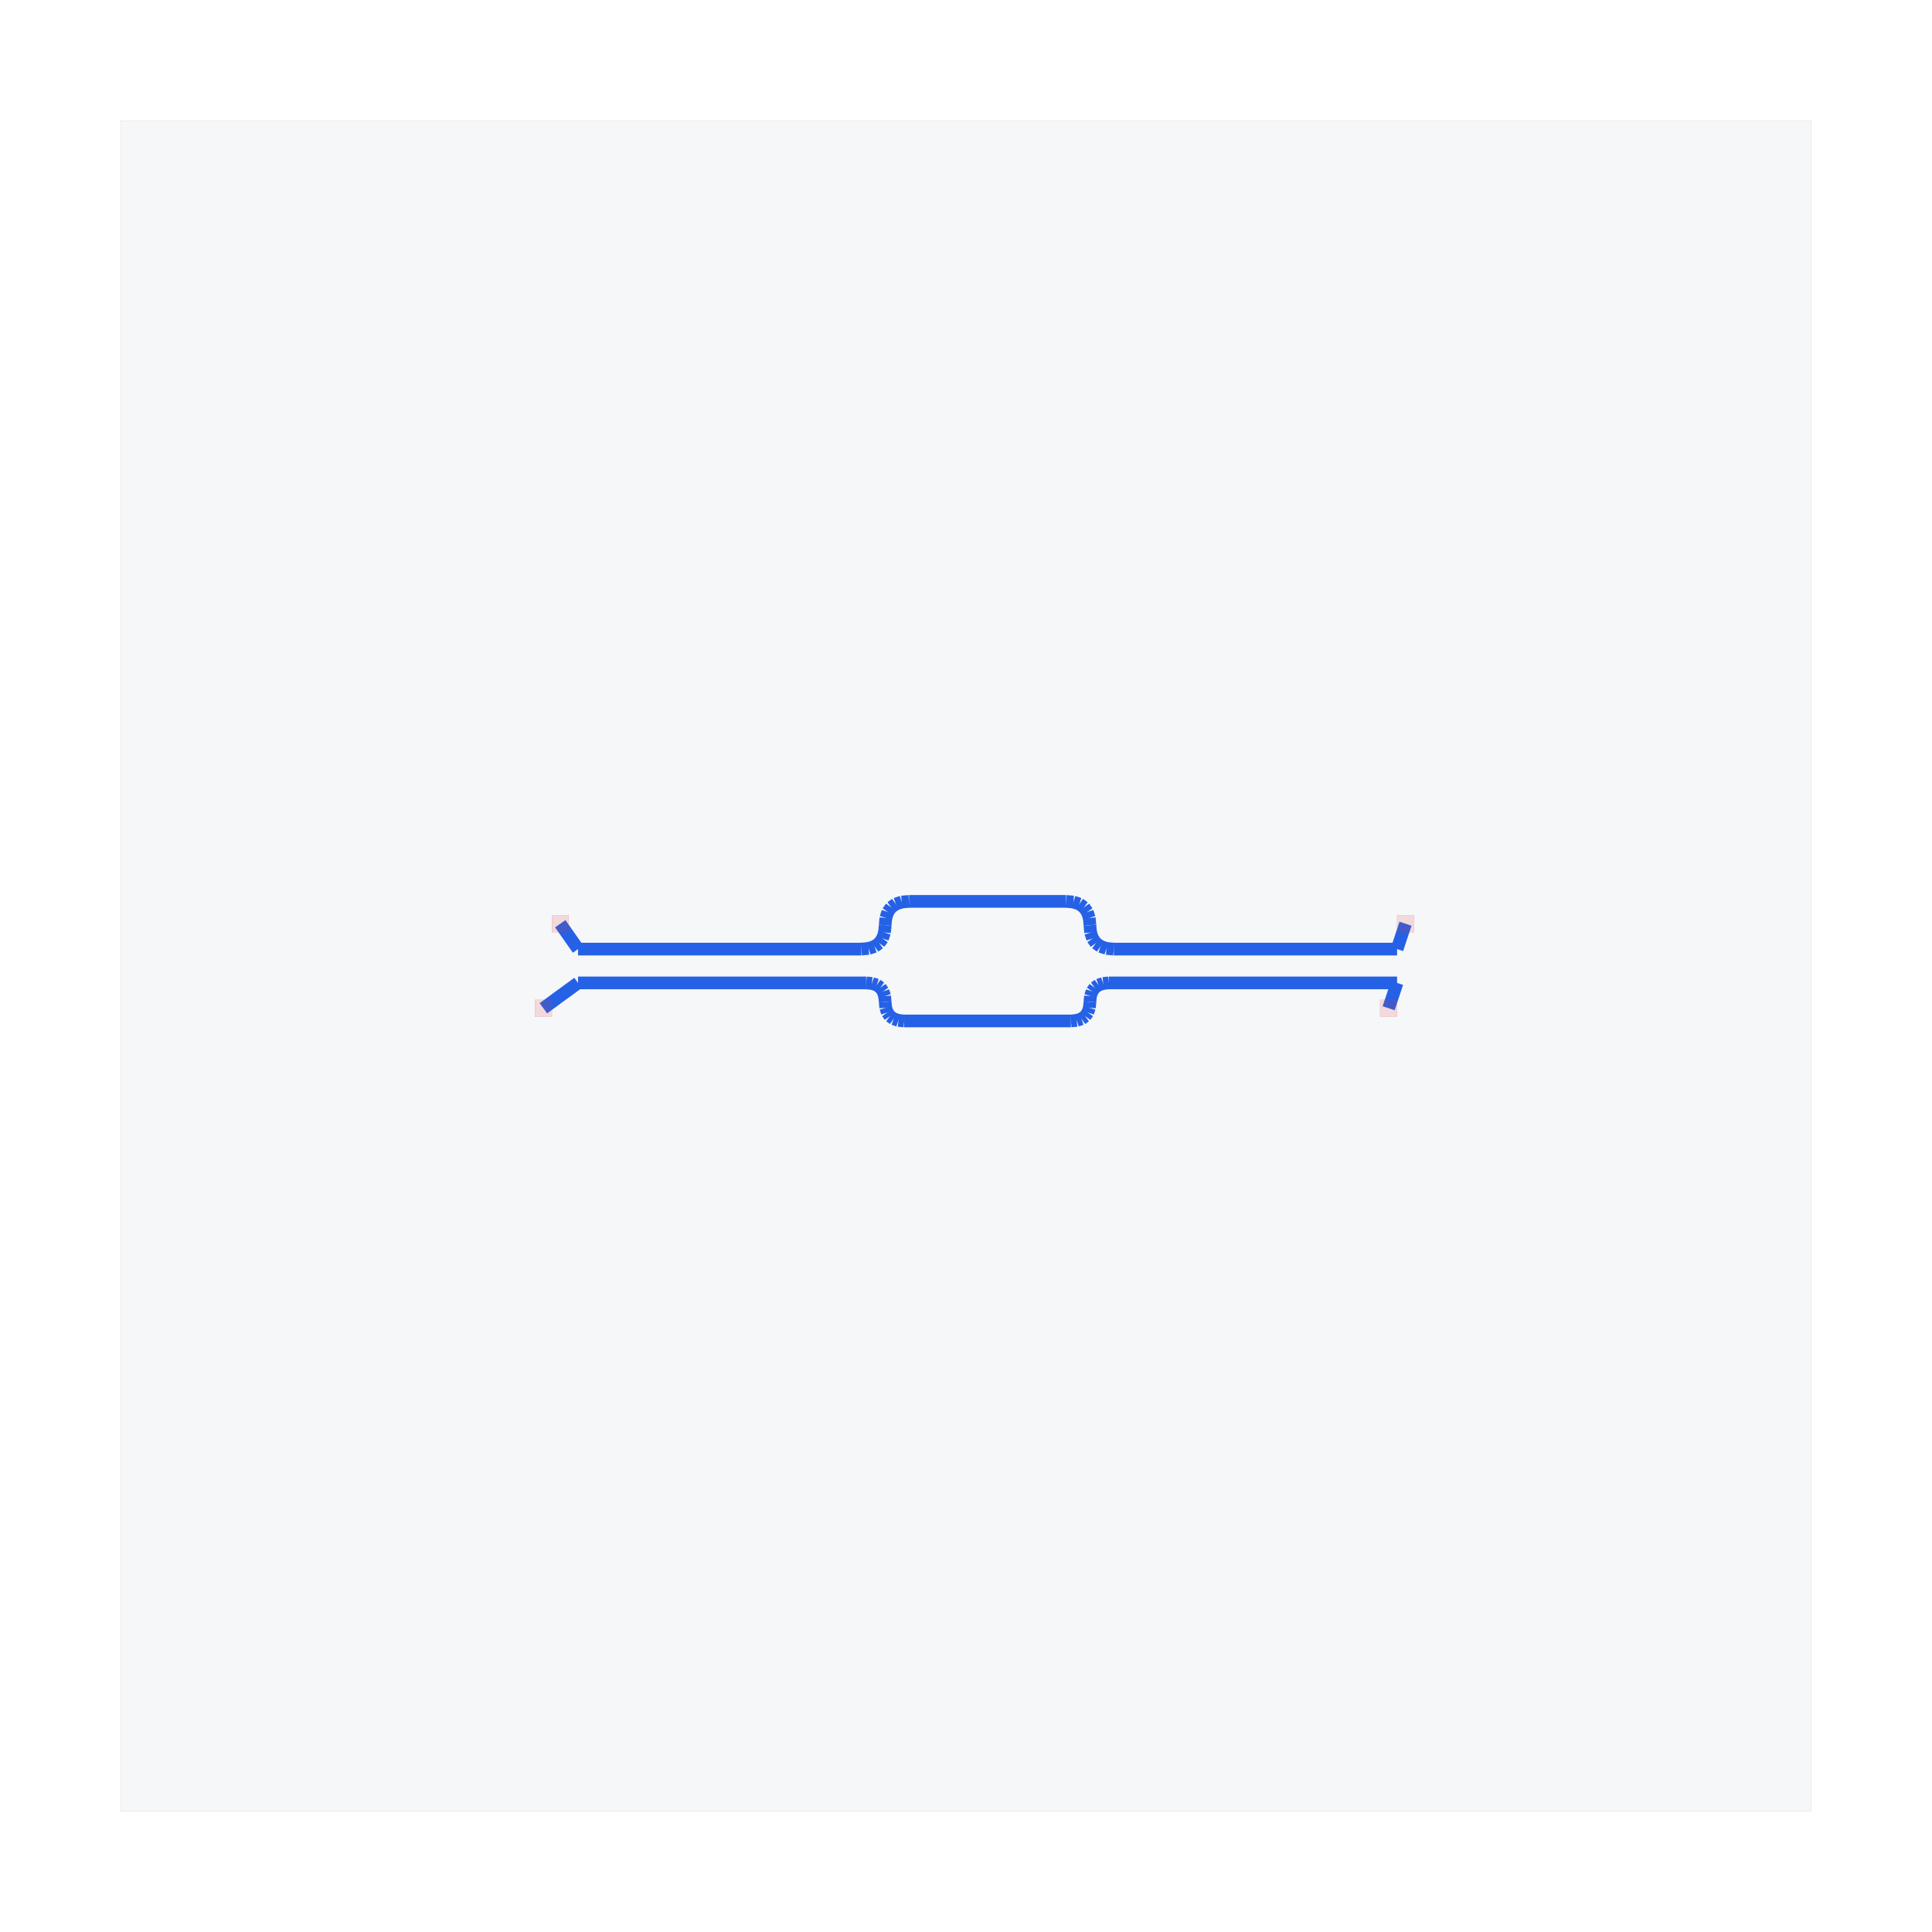
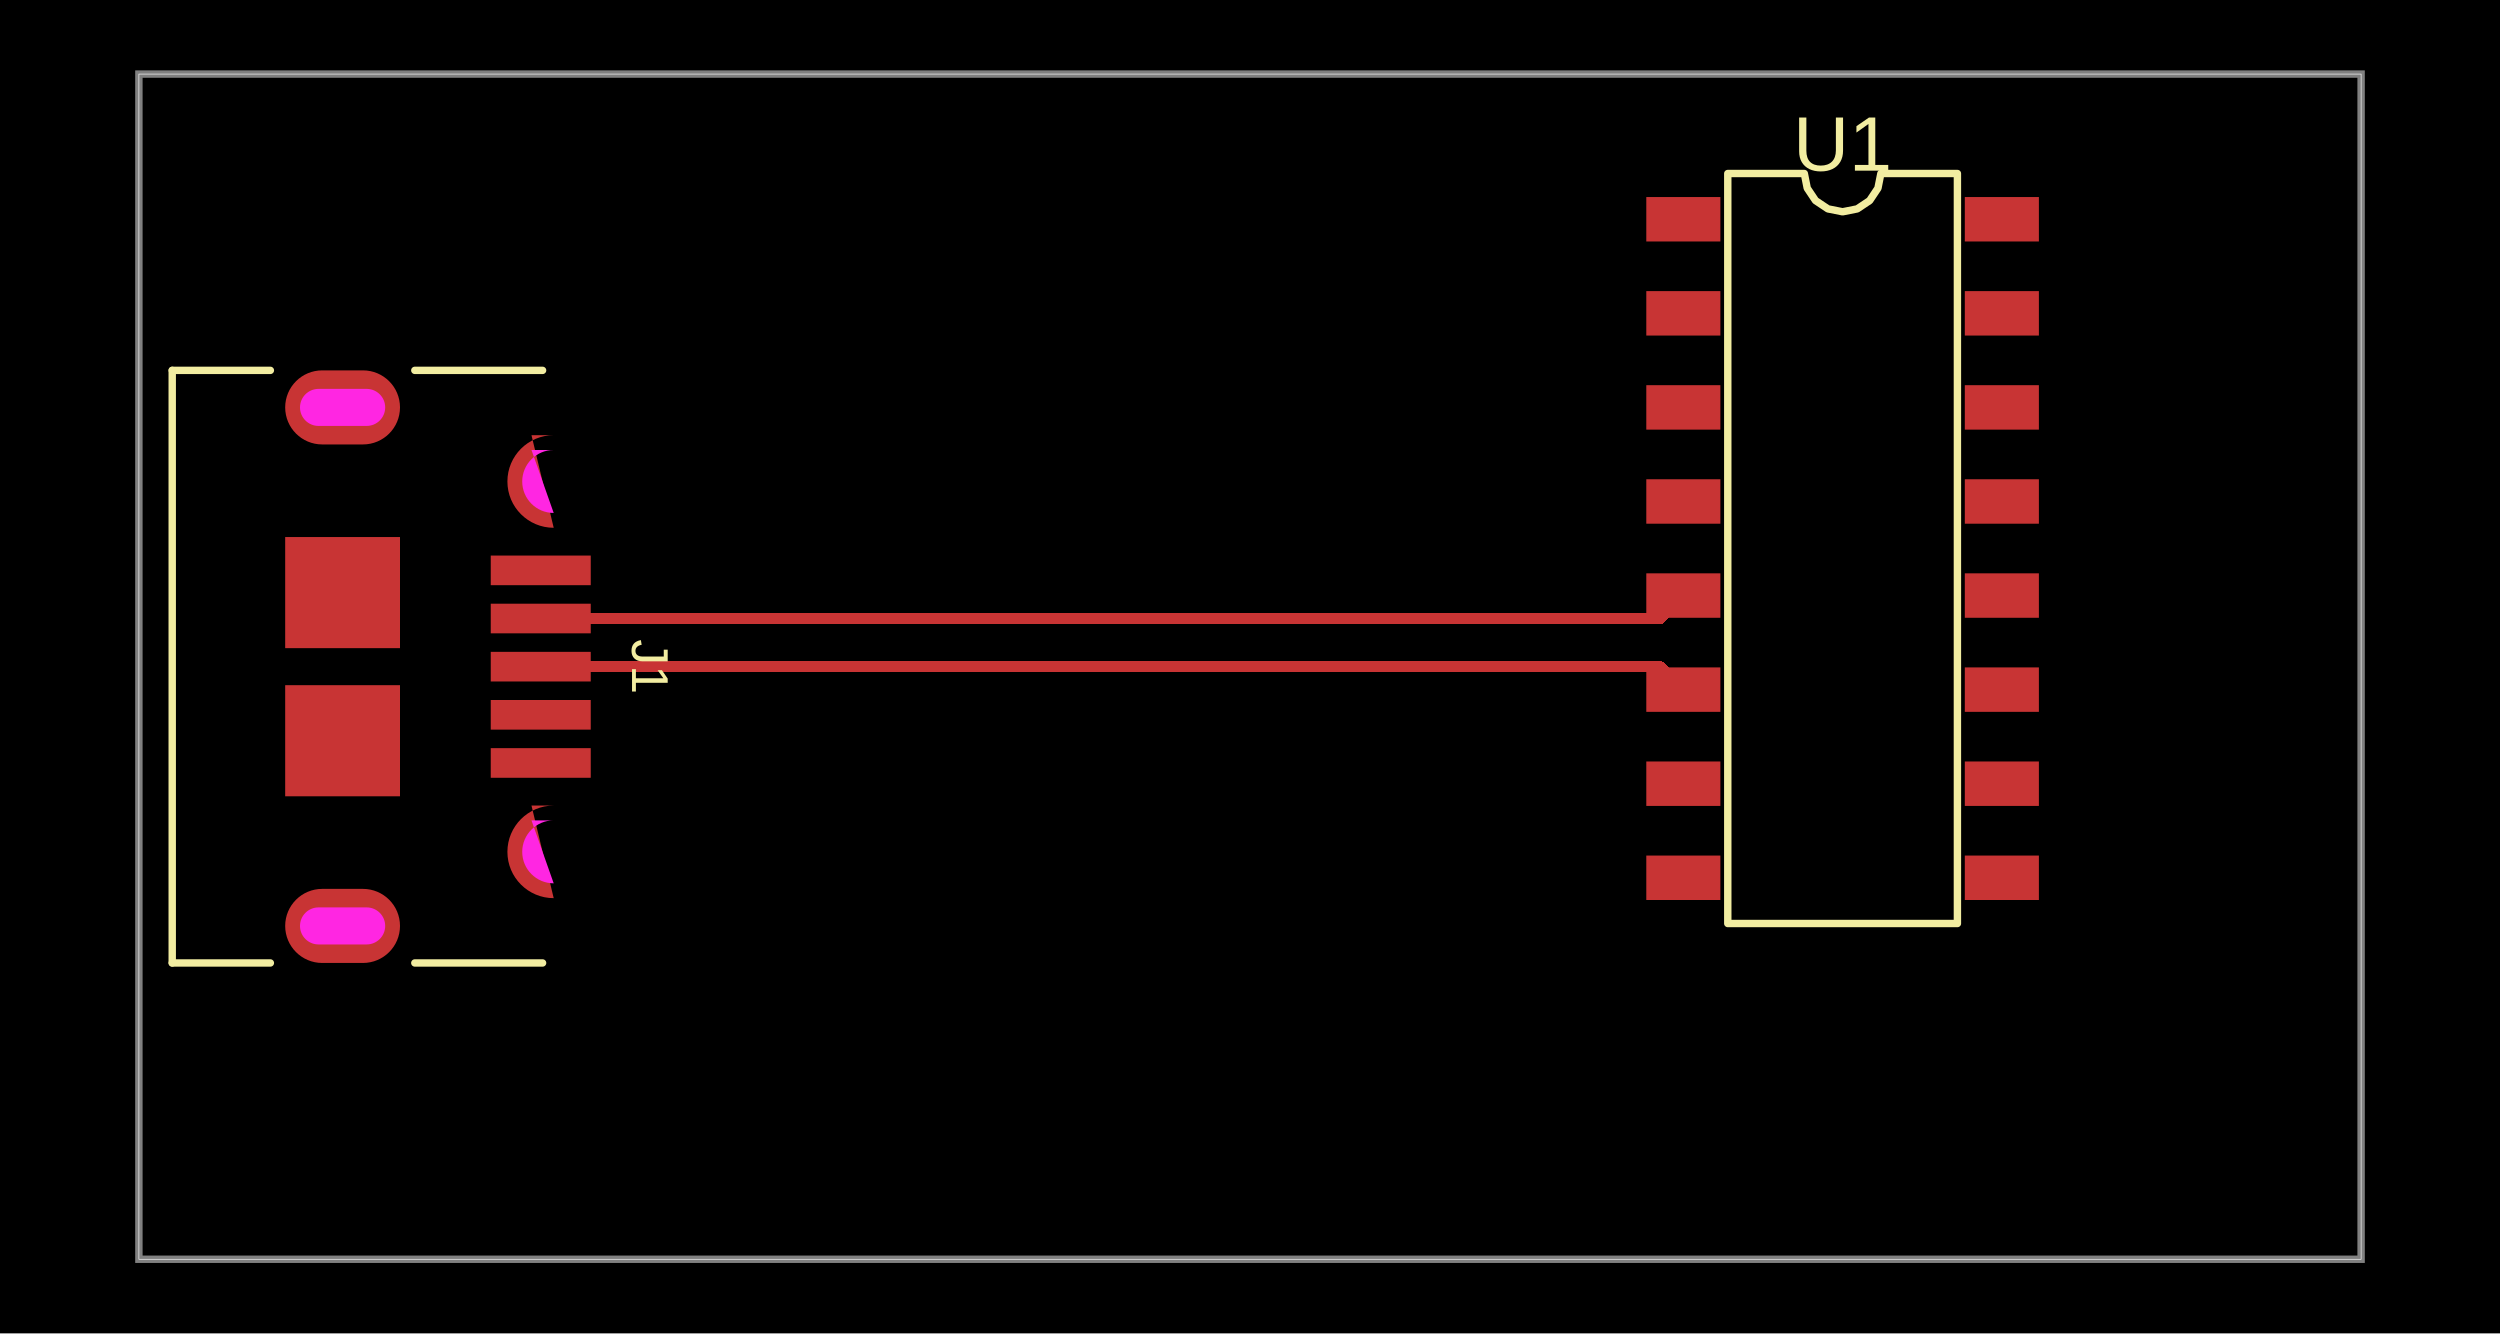
- <svg xmlns="http://www.w3.org/2000/svg" width="640" height="640" viewBox="0 0 640 640">
-   <rect width="100%" height="100%" fill="white" />
+ <svg xmlns="http://www.w3.org/2000/svg" width="1200" height="640" data-software-used-string="@tscircuit/core@0.0.2410">
+   <style />
+   <rect class="boundary" x="0" y="0" fill="#000" width="1200" height="640" />
+   <rect class="pcb-boundary" fill="none" stroke="#fff" stroke-width="0.3" x="66.667" y="35.556" width="1066.667" height="568.889" />
+   <path class="pcb-board" d="M 66.667 604.444 L 1133.333 604.444 L 1133.333 35.556 L 66.667 35.556 Z" fill="none" stroke="rgba(255, 255, 255, 0.5)" stroke-width="3.556" />
+   <path class="pcb-trace" stroke="rgb(200, 52, 52)" fill="none" d="M 259.556 296.889 L 796.978 296.889" stroke-width="5.333" stroke-linecap="round" stroke-linejoin="round" shape-rendering="crispEdges" data-layer="top" />
+   <path class="pcb-trace" stroke="rgb(200, 52, 52)" fill="none" d="M 796.978 296.889 L 808 285.867" stroke-width="5.333" stroke-linecap="round" stroke-linejoin="round" shape-rendering="crispEdges" data-layer="top" />
+   <path class="pcb-trace" stroke="rgb(200, 52, 52)" fill="none" d="M 259.556 320 L 796.978 320" stroke-width="5.333" stroke-linecap="round" stroke-linejoin="round" shape-rendering="crispEdges" data-layer="top" />
+   <path class="pcb-trace" stroke="rgb(200, 52, 52)" fill="none" d="M 796.978 320 L 808 331.022" stroke-width="5.333" stroke-linecap="round" stroke-linejoin="round" shape-rendering="crispEdges" data-layer="top" />
+   <rect class="pcb-pad" fill="rgb(200, 52, 52)" x="235.556" y="266.667" width="48" height="14.222" data-layer="top" />
+   <rect class="pcb-pad" fill="rgb(200, 52, 52)" x="235.556" y="289.778" width="48" height="14.222" data-layer="top" />
+   <rect class="pcb-pad" fill="rgb(200, 52, 52)" x="235.556" y="312.889" width="48" height="14.222" data-layer="top" />
+   <rect class="pcb-pad" fill="rgb(200, 52, 52)" x="235.556" y="336" width="48" height="14.222" data-layer="top" />
+   <rect class="pcb-pad" fill="rgb(200, 52, 52)" x="235.556" y="359.111" width="48" height="14.222" data-layer="top" />
+   <rect class="pcb-pad" fill="rgb(200, 52, 52)" x="136.889" y="257.778" width="55.111" height="53.333" data-layer="top" />
+   <rect class="pcb-pad" fill="rgb(200, 52, 52)" x="136.889" y="328.889" width="55.111" height="53.333" data-layer="top" />
+   <rect class="pcb-pad" fill="rgb(200, 52, 52)" x="790.222" y="94.578" width="35.556" height="21.333" data-layer="top" />
+   <rect class="pcb-pad" fill="rgb(200, 52, 52)" x="790.222" y="139.733" width="35.556" height="21.333" data-layer="top" />
+   <rect class="pcb-pad" fill="rgb(200, 52, 52)" x="790.222" y="184.889" width="35.556" height="21.333" data-layer="top" />
+   <rect class="pcb-pad" fill="rgb(200, 52, 52)" x="790.222" y="230.044" width="35.556" height="21.333" data-layer="top" />
+   <rect class="pcb-pad" fill="rgb(200, 52, 52)" x="790.222" y="275.2" width="35.556" height="21.333" data-layer="top" />
+   <rect class="pcb-pad" fill="rgb(200, 52, 52)" x="790.222" y="320.356" width="35.556" height="21.333" data-layer="top" />
+   <rect class="pcb-pad" fill="rgb(200, 52, 52)" x="790.222" y="365.511" width="35.556" height="21.333" data-layer="top" />
+   <rect class="pcb-pad" fill="rgb(200, 52, 52)" x="790.222" y="410.667" width="35.556" height="21.333" data-layer="top" />
+   <rect class="pcb-pad" fill="rgb(200, 52, 52)" x="943.111" y="410.667" width="35.556" height="21.333" data-layer="top" />
+   <rect class="pcb-pad" fill="rgb(200, 52, 52)" x="943.111" y="365.511" width="35.556" height="21.333" data-layer="top" />
+   <rect class="pcb-pad" fill="rgb(200, 52, 52)" x="943.111" y="320.356" width="35.556" height="21.333" data-layer="top" />
+   <rect class="pcb-pad" fill="rgb(200, 52, 52)" x="943.111" y="275.2" width="35.556" height="21.333" data-layer="top" />
+   <rect class="pcb-pad" fill="rgb(200, 52, 52)" x="943.111" y="230.044" width="35.556" height="21.333" data-layer="top" />
+   <rect class="pcb-pad" fill="rgb(200, 52, 52)" x="943.111" y="184.889" width="35.556" height="21.333" data-layer="top" />
+   <rect class="pcb-pad" fill="rgb(200, 52, 52)" x="943.111" y="139.733" width="35.556" height="21.333" data-layer="top" />
+   <rect class="pcb-pad" fill="rgb(200, 52, 52)" x="943.111" y="94.578" width="35.556" height="21.333" data-layer="top" />
+   <path class="pcb-silkscreen pcb-silkscreen-top" d="M 82.667 177.778 L 82.667 462.222" fill="none" stroke="#f2eda1" stroke-width="3.556" stroke-linecap="round" stroke-linejoin="round" data-pcb-component-id="pcb_component_0" data-pcb-silkscreen-path-id="pcb_silkscreen_path_0" />
+   <path class="pcb-silkscreen pcb-silkscreen-top" d="M 82.667 177.778 L 129.778 177.778" fill="none" stroke="#f2eda1" stroke-width="3.556" stroke-linecap="round" stroke-linejoin="round" data-pcb-component-id="pcb_component_0" data-pcb-silkscreen-path-id="pcb_silkscreen_path_1" />
+   <path class="pcb-silkscreen pcb-silkscreen-top" d="M 82.667 462.222 L 129.778 462.222" fill="none" stroke="#f2eda1" stroke-width="3.556" stroke-linecap="round" stroke-linejoin="round" data-pcb-component-id="pcb_component_0" data-pcb-silkscreen-path-id="pcb_silkscreen_path_2" />
+   <path class="pcb-silkscreen pcb-silkscreen-top" d="M 199.111 177.778 L 260.444 177.778" fill="none" stroke="#f2eda1" stroke-width="3.556" stroke-linecap="round" stroke-linejoin="round" data-pcb-component-id="pcb_component_0" data-pcb-silkscreen-path-id="pcb_silkscreen_path_3" />
+   <path class="pcb-silkscreen pcb-silkscreen-top" d="M 199.111 462.222 L 260.444 462.222" fill="none" stroke="#f2eda1" stroke-width="3.556" stroke-linecap="round" stroke-linejoin="round" data-pcb-component-id="pcb_component_0" data-pcb-silkscreen-path-id="pcb_silkscreen_path_4" />
+   <path class="pcb-silkscreen pcb-silkscreen-top" d="M 829.333 443.289 L 829.333 83.289 L 866.074 83.289 L 867.472 90.319 L 871.455 96.279 L 877.414 100.261 L 884.444 101.659 L 891.474 100.261 L 897.434 96.279 L 901.416 90.319 L 902.815 83.289 L 939.556 83.289 L 939.556 443.289 L 829.333 443.289 Z" fill="none" stroke="#f2eda1" stroke-width="3.556" stroke-linecap="round" stroke-linejoin="round" data-pcb-component-id="pcb_component_1" data-pcb-silkscreen-path-id="pcb_silkscreen_path_5" />
+   <text x="0" y="0" dx="0" dy="0" fill="#f2eda1" font-family="Arial, sans-serif" font-size="24.889" text-anchor="middle" dominant-baseline="central" transform="matrix(-1.8369701987210297e-16,1,-1,-1.8369701987210297e-16,312,320)" class="pcb-silkscreen-text pcb-silkscreen-top" data-pcb-silkscreen-text-id="pcb_component_0" stroke="none">J1</text>
+   <text x="0" y="0" dx="0" dy="0" fill="#f2eda1" font-family="Arial, sans-serif" font-size="37.111" text-anchor="middle" dominant-baseline="central" transform="matrix(1,0,0,1,884.4444,69.06667)" class="pcb-silkscreen-text pcb-silkscreen-top" data-pcb-silkscreen-text-id="pcb_component_1" stroke="none">U1</text>
  <g>
-     <polyline data-points="-5,-0.5 -4.5899377385370865,-0.2" data-type="line" data-label="" points="180,334 191.482,325.6" fill="none" stroke="#2563eb" stroke-width="4.2" />
+     <path class="pcb-hole-outer" fill="rgb(200, 52, 52)" d="M-22.222,5.333 v-10.667 a22.222,22.222 0 0 0 44.444,0 v--10.667 a22.222,22.222 0 0 0 -44.444,0 z" transform="translate(260.4444 231.1111) rotate(-270)" />
+     <path class="pcb-hole-inner" fill="#FF26E2" d="M-15.111,5.333 v-10.667 a15.111,15.111 0 0 0 30.222,0 v--10.667 a15.111,15.111 0 0 0 -30.222,0 z" transform="translate(260.4444 231.1111) rotate(-270)" />
  </g>
  <g>
-     <polyline data-points="-4.5899377385370865,-0.2 -1.181211088832495,-0.2" data-type="line" data-label="" points="191.482,325.6 286.926,325.6" fill="none" stroke="#2563eb" stroke-width="4.2" />
+     <path class="pcb-hole-outer" fill="rgb(200, 52, 52)" d="M-22.222,5.333 v-10.667 a22.222,22.222 0 0 0 44.444,0 v--10.667 a22.222,22.222 0 0 0 -44.444,0 z" transform="translate(260.4444 408.8889) rotate(-270)" />
+     <path class="pcb-hole-inner" fill="#FF26E2" d="M-15.111,5.333 v-10.667 a15.111,15.111 0 0 0 30.222,0 v--10.667 a15.111,15.111 0 0 0 -30.222,0 z" transform="translate(260.4444 408.8889) rotate(-270)" />
  </g>
  <g>
-     <polyline data-points="-1.181211088832495,-0.2 -1.112461088145968,-0.20625000006241156" data-type="line" data-label="" points="286.926,325.6 288.851,325.775" fill="none" stroke="#2563eb" stroke-width="4.2" />
+     <path class="pcb-hole-outer" fill="rgb(200, 52, 52)" d="M-17.778,-9.778 v19.556 a17.778,17.778 0 0 0 35.556,0 v-19.556 a17.778,17.778 0 0 0 -35.556,0 z" transform="translate(164.4444 195.5556) rotate(-270)" />
+     <path class="pcb-hole-inner" fill="#FF26E2" d="M-8.889,-11.556 v23.111 a8.889,8.889 0 0 0 17.778,0 v-23.111 a8.889,8.889 0 0 0 -17.778,0 z" transform="translate(164.4444 195.5556) rotate(-270)" />
  </g>
  <g>
-     <polyline data-points="-1.112461088145968,-0.20625000006241156 -1.056211087584264,-0.22500000024964623" data-type="line" data-label="" points="288.851,325.775 290.426,326.3" fill="none" stroke="#2563eb" stroke-width="4.2" />
-   </g>
-   <g>
-     <polyline data-points="-1.056211087584264,-0.22500000024964623 -1.0124610871473831,-0.25625000056170394" data-type="line" data-label="" points="290.426,326.3 291.651,327.175" fill="none" stroke="#2563eb" stroke-width="4.2" />
-   </g>
-   <g>
-     <polyline data-points="-1.0124610871473831,-0.25625000056170394 -0.9812110868353254,-0.30000000099858476" data-type="line" data-label="" points="291.651,327.175 292.526,328.4" fill="none" stroke="#2563eb" stroke-width="4.2" />
-   </g>
-   <g>
-     <polyline data-points="-0.9812110868353254,-0.30000000099858476 -0.9624610866480908,-0.3562500015602887" data-type="line" data-label="" points="292.526,328.4 293.051,329.975" fill="none" stroke="#2563eb" stroke-width="4.2" />
-   </g>
-   <g>
-     <polyline data-points="-0.9624610866480908,-0.3562500015602887 -0.9562110865856792,-0.42500000224681567" data-type="line" data-label="" points="293.051,329.975 293.226,331.9" fill="none" stroke="#2563eb" stroke-width="4.2" />
-   </g>
-   <g>
-     <polyline data-points="-0.9562110865856792,-0.42500000224681567 -0.9499610865232678,-0.4937500029333427" data-type="line" data-label="" points="293.226,331.9 293.401,333.825" fill="none" stroke="#2563eb" stroke-width="4.2" />
-   </g>
-   <g>
-     <polyline data-points="-0.9499610865232678,-0.4937500029333427 -0.9312110863360331,-0.5500000034950466" data-type="line" data-label="" points="293.401,333.825 293.926,335.4" fill="none" stroke="#2563eb" stroke-width="4.2" />
-   </g>
-   <g>
-     <polyline data-points="-0.9312110863360331,-0.5500000034950466 -0.8999610860239753,-0.5937500039319275" data-type="line" data-label="" points="293.926,335.4 294.801,336.625" fill="none" stroke="#2563eb" stroke-width="4.2" />
-   </g>
-   <g>
-     <polyline data-points="-0.8999610860239753,-0.5937500039319275 -0.8562110855870946,-0.6250000042439852" data-type="line" data-label="" points="294.801,336.625 296.026,337.5" fill="none" stroke="#2563eb" stroke-width="4.2" />
-   </g>
-   <g>
-     <polyline data-points="-0.8562110855870946,-0.6250000042439852 -0.7999610850253904,-0.6437500044312199" data-type="line" data-label="" points="296.026,337.5 297.601,338.025" fill="none" stroke="#2563eb" stroke-width="4.2" />
-   </g>
-   <g>
-     <polyline data-points="-0.7999610850253904,-0.6437500044312199 -0.7312110843388635,-0.6500000044936314" data-type="line" data-label="" points="297.601,338.025 299.526,338.2" fill="none" stroke="#2563eb" stroke-width="4.2" />
-   </g>
-   <g>
-     <polyline data-points="-0.7312110843388635,-0.6500000044936314 1.2412733458017762,-0.6500000044936314" data-type="line" data-label="" points="299.526,338.2 354.756,338.2" fill="none" stroke="#2563eb" stroke-width="4.2" />
-   </g>
-   <g>
-     <polyline data-points="1.2412733458017762,-0.6500000044936314 1.3100233464883033,-0.64375000443122" data-type="line" data-label="" points="354.756,338.2 356.681,338.025" fill="none" stroke="#2563eb" stroke-width="4.2" />
-   </g>
-   <g>
-     <polyline data-points="1.3100233464883033,-0.64375000443122 1.3662733470500072,-0.6250000042439852" data-type="line" data-label="" points="356.681,338.025 358.256,337.5" fill="none" stroke="#2563eb" stroke-width="4.2" />
-   </g>
-   <g>
-     <polyline data-points="1.3662733470500072,-0.6250000042439852 1.410023347486888,-0.5937500039319275" data-type="line" data-label="" points="358.256,337.5 359.481,336.625" fill="none" stroke="#2563eb" stroke-width="4.2" />
-   </g>
-   <g>
-     <polyline data-points="1.410023347486888,-0.5937500039319275 1.4412733477989457,-0.5500000034950466" data-type="line" data-label="" points="359.481,336.625 360.356,335.4" fill="none" stroke="#2563eb" stroke-width="4.2" />
-   </g>
-   <g>
-     <polyline data-points="1.4412733477989457,-0.5500000034950466 1.4600233479861804,-0.4937500029333427" data-type="line" data-label="" points="360.356,335.4 360.881,333.825" fill="none" stroke="#2563eb" stroke-width="4.2" />
-   </g>
-   <g>
-     <polyline data-points="1.4600233479861804,-0.4937500029333427 1.4662733480485919,-0.42500000224681567" data-type="line" data-label="" points="360.881,333.825 361.056,331.9" fill="none" stroke="#2563eb" stroke-width="4.2" />
-   </g>
-   <g>
-     <polyline data-points="1.4662733480485919,-0.42500000224681567 1.4725233481110036,-0.3562500015602887" data-type="line" data-label="" points="361.056,331.9 361.231,329.975" fill="none" stroke="#2563eb" stroke-width="4.2" />
-   </g>
-   <g>
-     <polyline data-points="1.4725233481110036,-0.3562500015602887 1.491273348298238,-0.30000000099858476" data-type="line" data-label="" points="361.231,329.975 361.756,328.4" fill="none" stroke="#2563eb" stroke-width="4.2" />
-   </g>
-   <g>
-     <polyline data-points="1.491273348298238,-0.30000000099858476 1.5225233486102958,-0.25625000056170394" data-type="line" data-label="" points="361.756,328.4 362.631,327.175" fill="none" stroke="#2563eb" stroke-width="4.2" />
-   </g>
-   <g>
-     <polyline data-points="1.5225233486102958,-0.25625000056170394 1.5662733490471767,-0.22500000024964623" data-type="line" data-label="" points="362.631,327.175 363.856,326.3" fill="none" stroke="#2563eb" stroke-width="4.2" />
-   </g>
-   <g>
-     <polyline data-points="1.5662733490471767,-0.22500000024964623 1.6225233496088807,-0.20625000006241156" data-type="line" data-label="" points="363.856,326.3 365.431,325.775" fill="none" stroke="#2563eb" stroke-width="4.2" />
-   </g>
-   <g>
-     <polyline data-points="1.6225233496088807,-0.20625000006241156 1.6912733502954076,-0.2" data-type="line" data-label="" points="365.431,325.775 367.356,325.6" fill="none" stroke="#2563eb" stroke-width="4.2" />
-   </g>
-   <g>
-     <polyline data-points="1.6912733502954076,-0.2 5.1,-0.2" data-type="line" data-label="" points="367.356,325.6 462.8,325.6" fill="none" stroke="#2563eb" stroke-width="4.2" />
-   </g>
-   <g>
-     <polyline data-points="5.1,-0.2 5,-0.5" data-type="line" data-label="" points="462.8,325.6 460,334" fill="none" stroke="#2563eb" stroke-width="4.2" />
-   </g>
-   <g>
-     <polyline data-points="-4.8,0.5 -4.5899377385370865,0.2" data-type="line" data-label="" points="185.6,306 191.482,314.4" fill="none" stroke="#2563eb" stroke-width="4.2" />
-   </g>
-   <g>
-     <polyline data-points="-4.5899377385370865,0.2 -1.2385408978928152,0.2" data-type="line" data-label="" points="191.482,314.4 285.321,314.4" fill="none" stroke="#2563eb" stroke-width="4.2" />
-   </g>
-   <g>
-     <polyline data-points="-1.2385408978928152,0.2 -1.1522734555489682,0.2078424947585316" data-type="line" data-label="" points="285.321,314.4 287.736,314.18" fill="none" stroke="#2563eb" stroke-width="4.2" />
-   </g>
-   <g>
-     <polyline data-points="-1.1522734555489682,0.2078424947585316 -1.0816910027221842,0.23136997903412626" data-type="line" data-label="" points="287.736,314.18 289.713,313.522" fill="none" stroke="#2563eb" stroke-width="4.2" />
-   </g>
-   <g>
-     <polyline data-points="-1.0816910027221842,0.23136997903412626 -1.0267935394124632,0.270582452826784" data-type="line" data-label="" points="289.713,313.522 291.25,312.424" fill="none" stroke="#2563eb" stroke-width="4.2" />
-   </g>
-   <g>
-     <polyline data-points="-1.0267935394124632,0.270582452826784 -0.9875810656198054,0.3254799161365049" data-type="line" data-label="" points="291.25,312.424 292.348,310.887" fill="none" stroke="#2563eb" stroke-width="4.2" />
-   </g>
-   <g>
-     <polyline data-points="-0.9875810656198054,0.3254799161365049 -0.9640535813442108,0.39606236896328895" data-type="line" data-label="" points="292.348,310.887 293.006,308.91" fill="none" stroke="#2563eb" stroke-width="4.2" />
-   </g>
-   <g>
-     <polyline data-points="-0.9640535813442108,0.39606236896328895 -0.9562110865856792,0.482329811307136" data-type="line" data-label="" points="293.006,308.91 293.226,306.495" fill="none" stroke="#2563eb" stroke-width="4.2" />
-   </g>
-   <g>
-     <polyline data-points="-0.9562110865856792,0.482329811307136 -0.9562110865856792,0.4823298113071359" data-type="line" data-label="" points="293.226,306.495 293.226,306.495" fill="none" stroke="#2563eb" stroke-width="4.2" />
-   </g>
-   <g>
-     <polyline data-points="-0.9562110865856792,0.4823298113071359 -0.9483685918271478,0.568597253650983" data-type="line" data-label="" points="293.226,306.495 293.446,304.079" fill="none" stroke="#2563eb" stroke-width="4.2" />
-   </g>
-   <g>
-     <polyline data-points="-0.9483685918271478,0.568597253650983 -0.924841107551553,0.639179706477767" data-type="line" data-label="" points="293.446,304.079 294.104,302.103" fill="none" stroke="#2563eb" stroke-width="4.2" />
-   </g>
-   <g>
-     <polyline data-points="-0.924841107551553,0.639179706477767 -0.8856286337588952,0.6940771697874879" data-type="line" data-label="" points="294.104,302.103 295.202,300.566" fill="none" stroke="#2563eb" stroke-width="4.2" />
-   </g>
-   <g>
-     <polyline data-points="-0.8856286337588952,0.6940771697874879 -0.8307311704491744,0.7332896435801457" data-type="line" data-label="" points="295.202,300.566 296.74,299.468" fill="none" stroke="#2563eb" stroke-width="4.2" />
-   </g>
-   <g>
-     <polyline data-points="-0.8307311704491744,0.7332896435801457 -0.7601487176223903,0.7568171278557404" data-type="line" data-label="" points="296.74,299.468 298.716,298.809" fill="none" stroke="#2563eb" stroke-width="4.2" />
-   </g>
-   <g>
-     <polyline data-points="-0.7601487176223903,0.7568171278557404 -0.6738812752785432,0.7646596226142719" data-type="line" data-label="" points="298.716,298.809 301.131,298.59" fill="none" stroke="#2563eb" stroke-width="4.2" />
-   </g>
-   <g>
-     <polyline data-points="-0.6738812752785432,0.7646596226142719 1.183943536741456,0.7646596226142719" data-type="line" data-label="" points="301.131,298.59 353.15,298.59" fill="none" stroke="#2563eb" stroke-width="4.2" />
-   </g>
-   <g>
-     <polyline data-points="1.183943536741456,0.7646596226142719 1.2702109790853031,0.7568171278557405" data-type="line" data-label="" points="353.15,298.59 355.566,298.809" fill="none" stroke="#2563eb" stroke-width="4.2" />
-   </g>
-   <g>
-     <polyline data-points="1.2702109790853031,0.7568171278557405 1.340793431912087,0.7332896435801458" data-type="line" data-label="" points="355.566,298.809 357.542,299.468" fill="none" stroke="#2563eb" stroke-width="4.2" />
-   </g>
-   <g>
-     <polyline data-points="1.340793431912087,0.7332896435801458 1.395690895221808,0.6940771697874879" data-type="line" data-label="" points="357.542,299.468 359.079,300.566" fill="none" stroke="#2563eb" stroke-width="4.2" />
-   </g>
-   <g>
-     <polyline data-points="1.395690895221808,0.6940771697874879 1.4349033690144657,0.6391797064777671" data-type="line" data-label="" points="359.079,300.566 360.177,302.103" fill="none" stroke="#2563eb" stroke-width="4.2" />
-   </g>
-   <g>
-     <polyline data-points="1.4349033690144657,0.6391797064777671 1.4584308532900605,0.568597253650983" data-type="line" data-label="" points="360.177,302.103 360.836,304.079" fill="none" stroke="#2563eb" stroke-width="4.2" />
-   </g>
-   <g>
-     <polyline data-points="1.4584308532900605,0.568597253650983 1.4662733480485919,0.4823298113071359" data-type="line" data-label="" points="360.836,304.079 361.056,306.495" fill="none" stroke="#2563eb" stroke-width="4.2" />
-   </g>
-   <g>
-     <polyline data-points="1.4662733480485919,0.4823298113071359 1.4662733480485919,0.482329811307136" data-type="line" data-label="" points="361.056,306.495 361.056,306.495" fill="none" stroke="#2563eb" stroke-width="4.2" />
-   </g>
-   <g>
-     <polyline data-points="1.4662733480485919,0.482329811307136 1.4741158428071237,0.39606236896328895" data-type="line" data-label="" points="361.056,306.495 361.275,308.91" fill="none" stroke="#2563eb" stroke-width="4.2" />
-   </g>
-   <g>
-     <polyline data-points="1.4741158428071237,0.39606236896328895 1.497643327082718,0.3254799161365049" data-type="line" data-label="" points="361.275,308.91 361.934,310.887" fill="none" stroke="#2563eb" stroke-width="4.2" />
-   </g>
-   <g>
-     <polyline data-points="1.497643327082718,0.3254799161365049 1.5368558008753759,0.270582452826784" data-type="line" data-label="" points="361.934,310.887 363.032,312.424" fill="none" stroke="#2563eb" stroke-width="4.2" />
-   </g>
-   <g>
-     <polyline data-points="1.5368558008753759,0.270582452826784 1.5917532641850967,0.23136997903412626" data-type="line" data-label="" points="363.032,312.424 364.569,313.522" fill="none" stroke="#2563eb" stroke-width="4.2" />
-   </g>
-   <g>
-     <polyline data-points="1.5917532641850967,0.23136997903412626 1.6623357170118809,0.2078424947585316" data-type="line" data-label="" points="364.569,313.522 366.545,314.18" fill="none" stroke="#2563eb" stroke-width="4.2" />
-   </g>
-   <g>
-     <polyline data-points="1.6623357170118809,0.2078424947585316 1.7486031593557279,0.2" data-type="line" data-label="" points="366.545,314.18 368.961,314.4" fill="none" stroke="#2563eb" stroke-width="4.2" />
-   </g>
-   <g>
-     <polyline data-points="1.7486031593557279,0.2 5.1,0.2" data-type="line" data-label="" points="368.961,314.4 462.8,314.4" fill="none" stroke="#2563eb" stroke-width="4.2" />
-   </g>
-   <g>
-     <polyline data-points="5.1,0.2 5.2,0.5" data-type="line" data-label="" points="462.8,314.4 465.6,306" fill="none" stroke="#2563eb" stroke-width="4.2" />
-   </g>
-   <g>
-     <rect data-type="rect" data-label="" data-x="0" data-y="0" x="40" y="40" width="560" height="560" fill="rgba(30, 70, 120, 0.04)" stroke="rgba(30, 70, 120, 0.55)" stroke-width="0.036" />
-   </g>
-   <g>
-     <rect data-type="rect" data-label="" data-x="-5" data-y="-0.5" x="177.2" y="331.2" width="5.6" height="5.6" fill="rgba(220, 60, 60, 0.16)" stroke="rgba(190, 40, 40, 0.75)" stroke-width="0.036" />
-   </g>
-   <g>
-     <rect data-type="rect" data-label="" data-x="5" data-y="-0.5" x="457.2" y="331.2" width="5.6" height="5.6" fill="rgba(220, 60, 60, 0.16)" stroke="rgba(190, 40, 40, 0.75)" stroke-width="0.036" />
-   </g>
-   <g>
-     <rect data-type="rect" data-label="" data-x="-4.8" data-y="0.5" x="182.8" y="303.2" width="5.6" height="5.6" fill="rgba(220, 60, 60, 0.16)" stroke="rgba(190, 40, 40, 0.75)" stroke-width="0.036" />
-   </g>
-   <g>
-     <rect data-type="rect" data-label="" data-x="5.2" data-y="0.5" x="462.8" y="303.2" width="5.6" height="5.6" fill="rgba(220, 60, 60, 0.16)" stroke="rgba(190, 40, 40, 0.75)" stroke-width="0.036" />
-   </g>
-   <g id="crosshair" style="display: none">
-     <line id="crosshair-h" y1="0" y2="640" stroke="#666" stroke-width="0.5" />
-     <line id="crosshair-v" x1="0" x2="640" stroke="#666" stroke-width="0.5" />
-     <text id="coordinates" font-family="monospace" font-size="12" fill="#666" />
+     <path class="pcb-hole-outer" fill="rgb(200, 52, 52)" d="M-17.778,-9.778 v19.556 a17.778,17.778 0 0 0 35.556,0 v-19.556 a17.778,17.778 0 0 0 -35.556,0 z" transform="translate(164.4444 444.4444) rotate(-270)" />
+     <path class="pcb-hole-inner" fill="#FF26E2" d="M-8.889,-11.556 v23.111 a8.889,8.889 0 0 0 17.778,0 v-23.111 a8.889,8.889 0 0 0 -17.778,0 z" transform="translate(164.4444 444.4444) rotate(-270)" />
  </g>
</svg>
